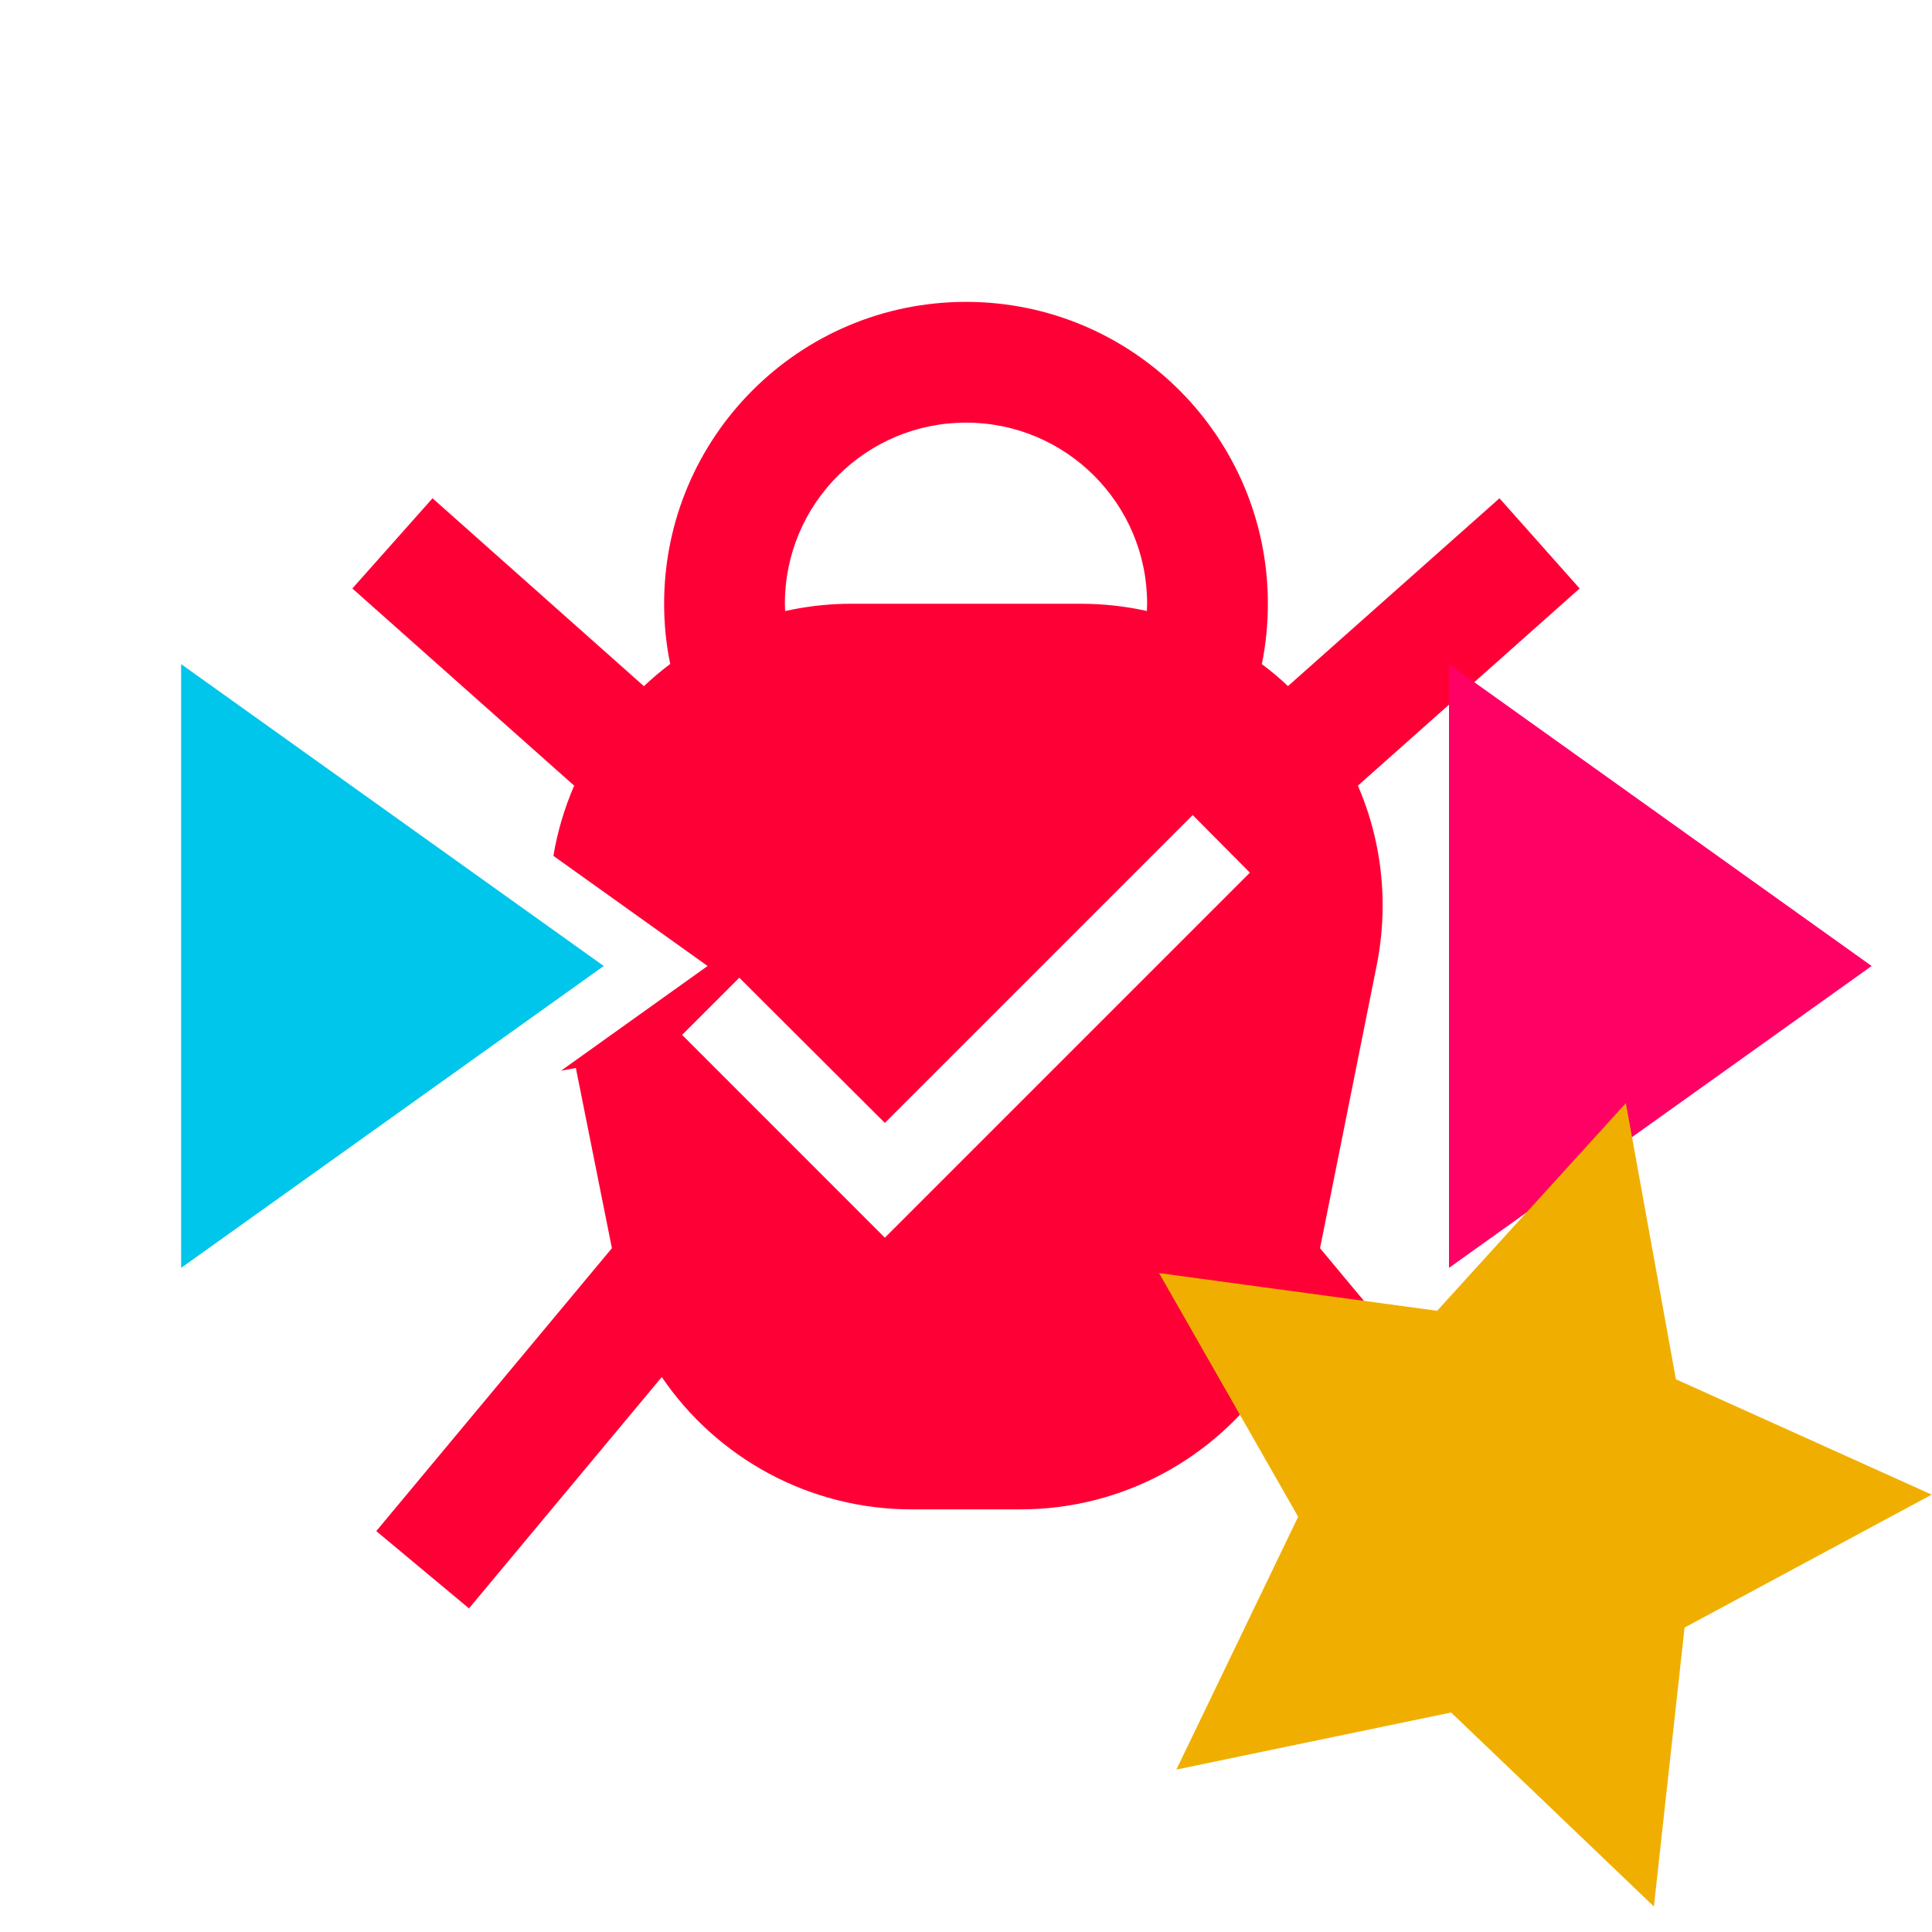
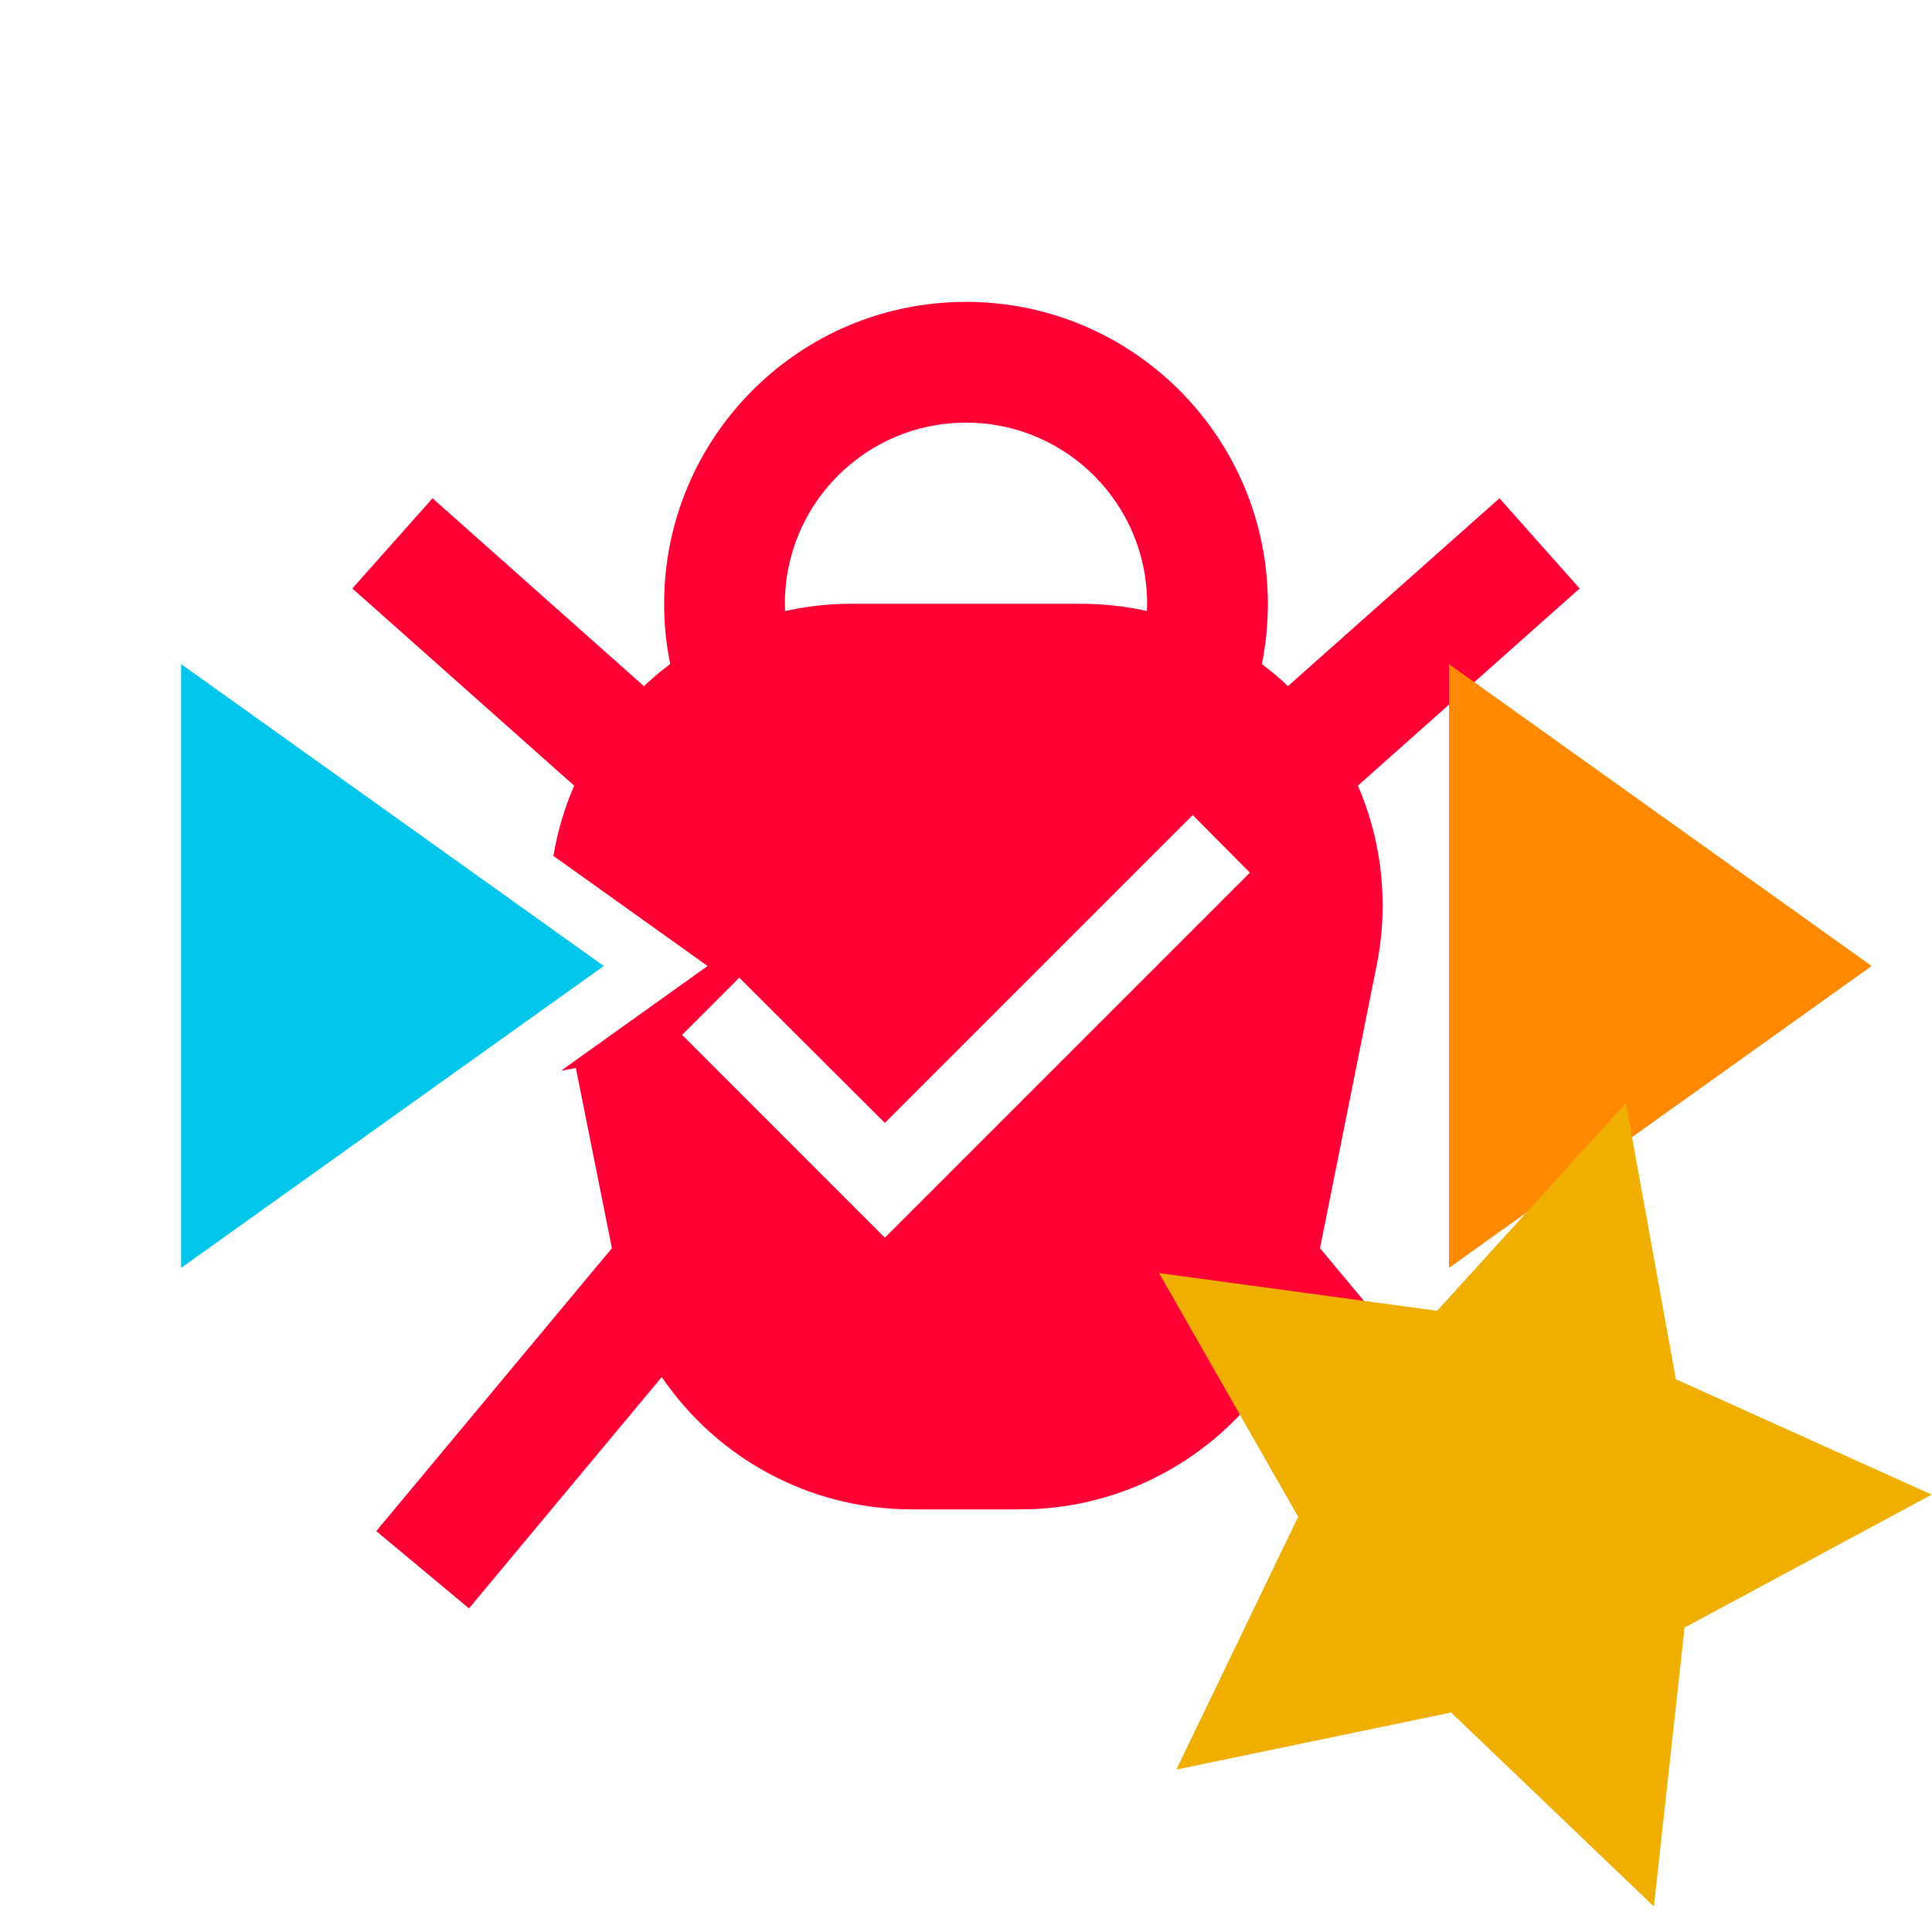
<svg xmlns="http://www.w3.org/2000/svg" width="32px" height="32px" viewBox="0 0 32 32" version="1.1">
  <g id="assigned/bug-closed-inout" stroke="none" stroke-width="1" fill="none" fill-rule="evenodd">
    <g id="Group">
      <path d="M16,5 C18.761,5 21,7.239 21,10 C21,10.342 20.966,10.677 20.9,11 C21.051,11.112 21.196,11.234 21.333,11.364 L24.836,8.253 L26.164,9.747 L22.491,13.013 C22.755,13.622 22.901,14.294 22.901,15 C22.901,15.329 22.868,15.658 22.804,15.981 L21.864,20.674 L25.768,25.36 L24.232,26.64 L21.038,22.809 C20.13,24.146 18.599,25 16.901,25 L15.099,25 C13.4,25 11.869,24.145 10.961,22.808 L7.768,26.64 L6.232,25.36 L10.135,20.674 L9.538,17.689 L9.293,17.734 L11.72,16 L9.166,14.176 C9.233,13.773 9.35,13.383 9.51,13.013 L5.836,9.747 L7.164,8.253 L10.665,11.365 C10.803,11.235 10.948,11.112 11.101,10.997 C11.034,10.675 11,10.342 11,10 C11,7.239 13.239,5 16,5 Z M19.755,13.5 L14.656,18.599 L12.245,16.194 L11.298,17.141 L14.656,20.5 L20.702,14.454 L19.755,13.5 Z M16,7 C14.343,7 13,8.343 13,10 L13.004,10.121 C13.042,10.113 13.08,10.105 13.118,10.097 C13.441,10.033 13.77,10 14.099,10 L17.901,10 C18.277,10 18.644,10.042 18.996,10.12 L19,10 C19,8.343 17.657,7 16,7 Z" id="bug-check" fill="#FF0036" fill-rule="nonzero" />
      <polygon id="arrow-in" fill="#00C6EB" points="3 11 3 21 10 16" />
-       <polygon id="arrow-out" fill="#FF0065" points="24 11 24 21 31 16" />
+       <polygon id="arrow-out" fill="#FF8900" points="24 11 24 21 31 16" />
    </g>
    <g id="Star" fill="#F0AF00">
      <polygon transform="translate(25, 25) rotate(16) translate(-25, -25) " points="25 28.5 20.886 30.663 21.671 26.082 18.343 22.837 22.943 22.168 25 18 27.057 22.168 31.657 22.837 28.329 26.082 29.114 30.663" />
    </g>
  </g>
</svg>
